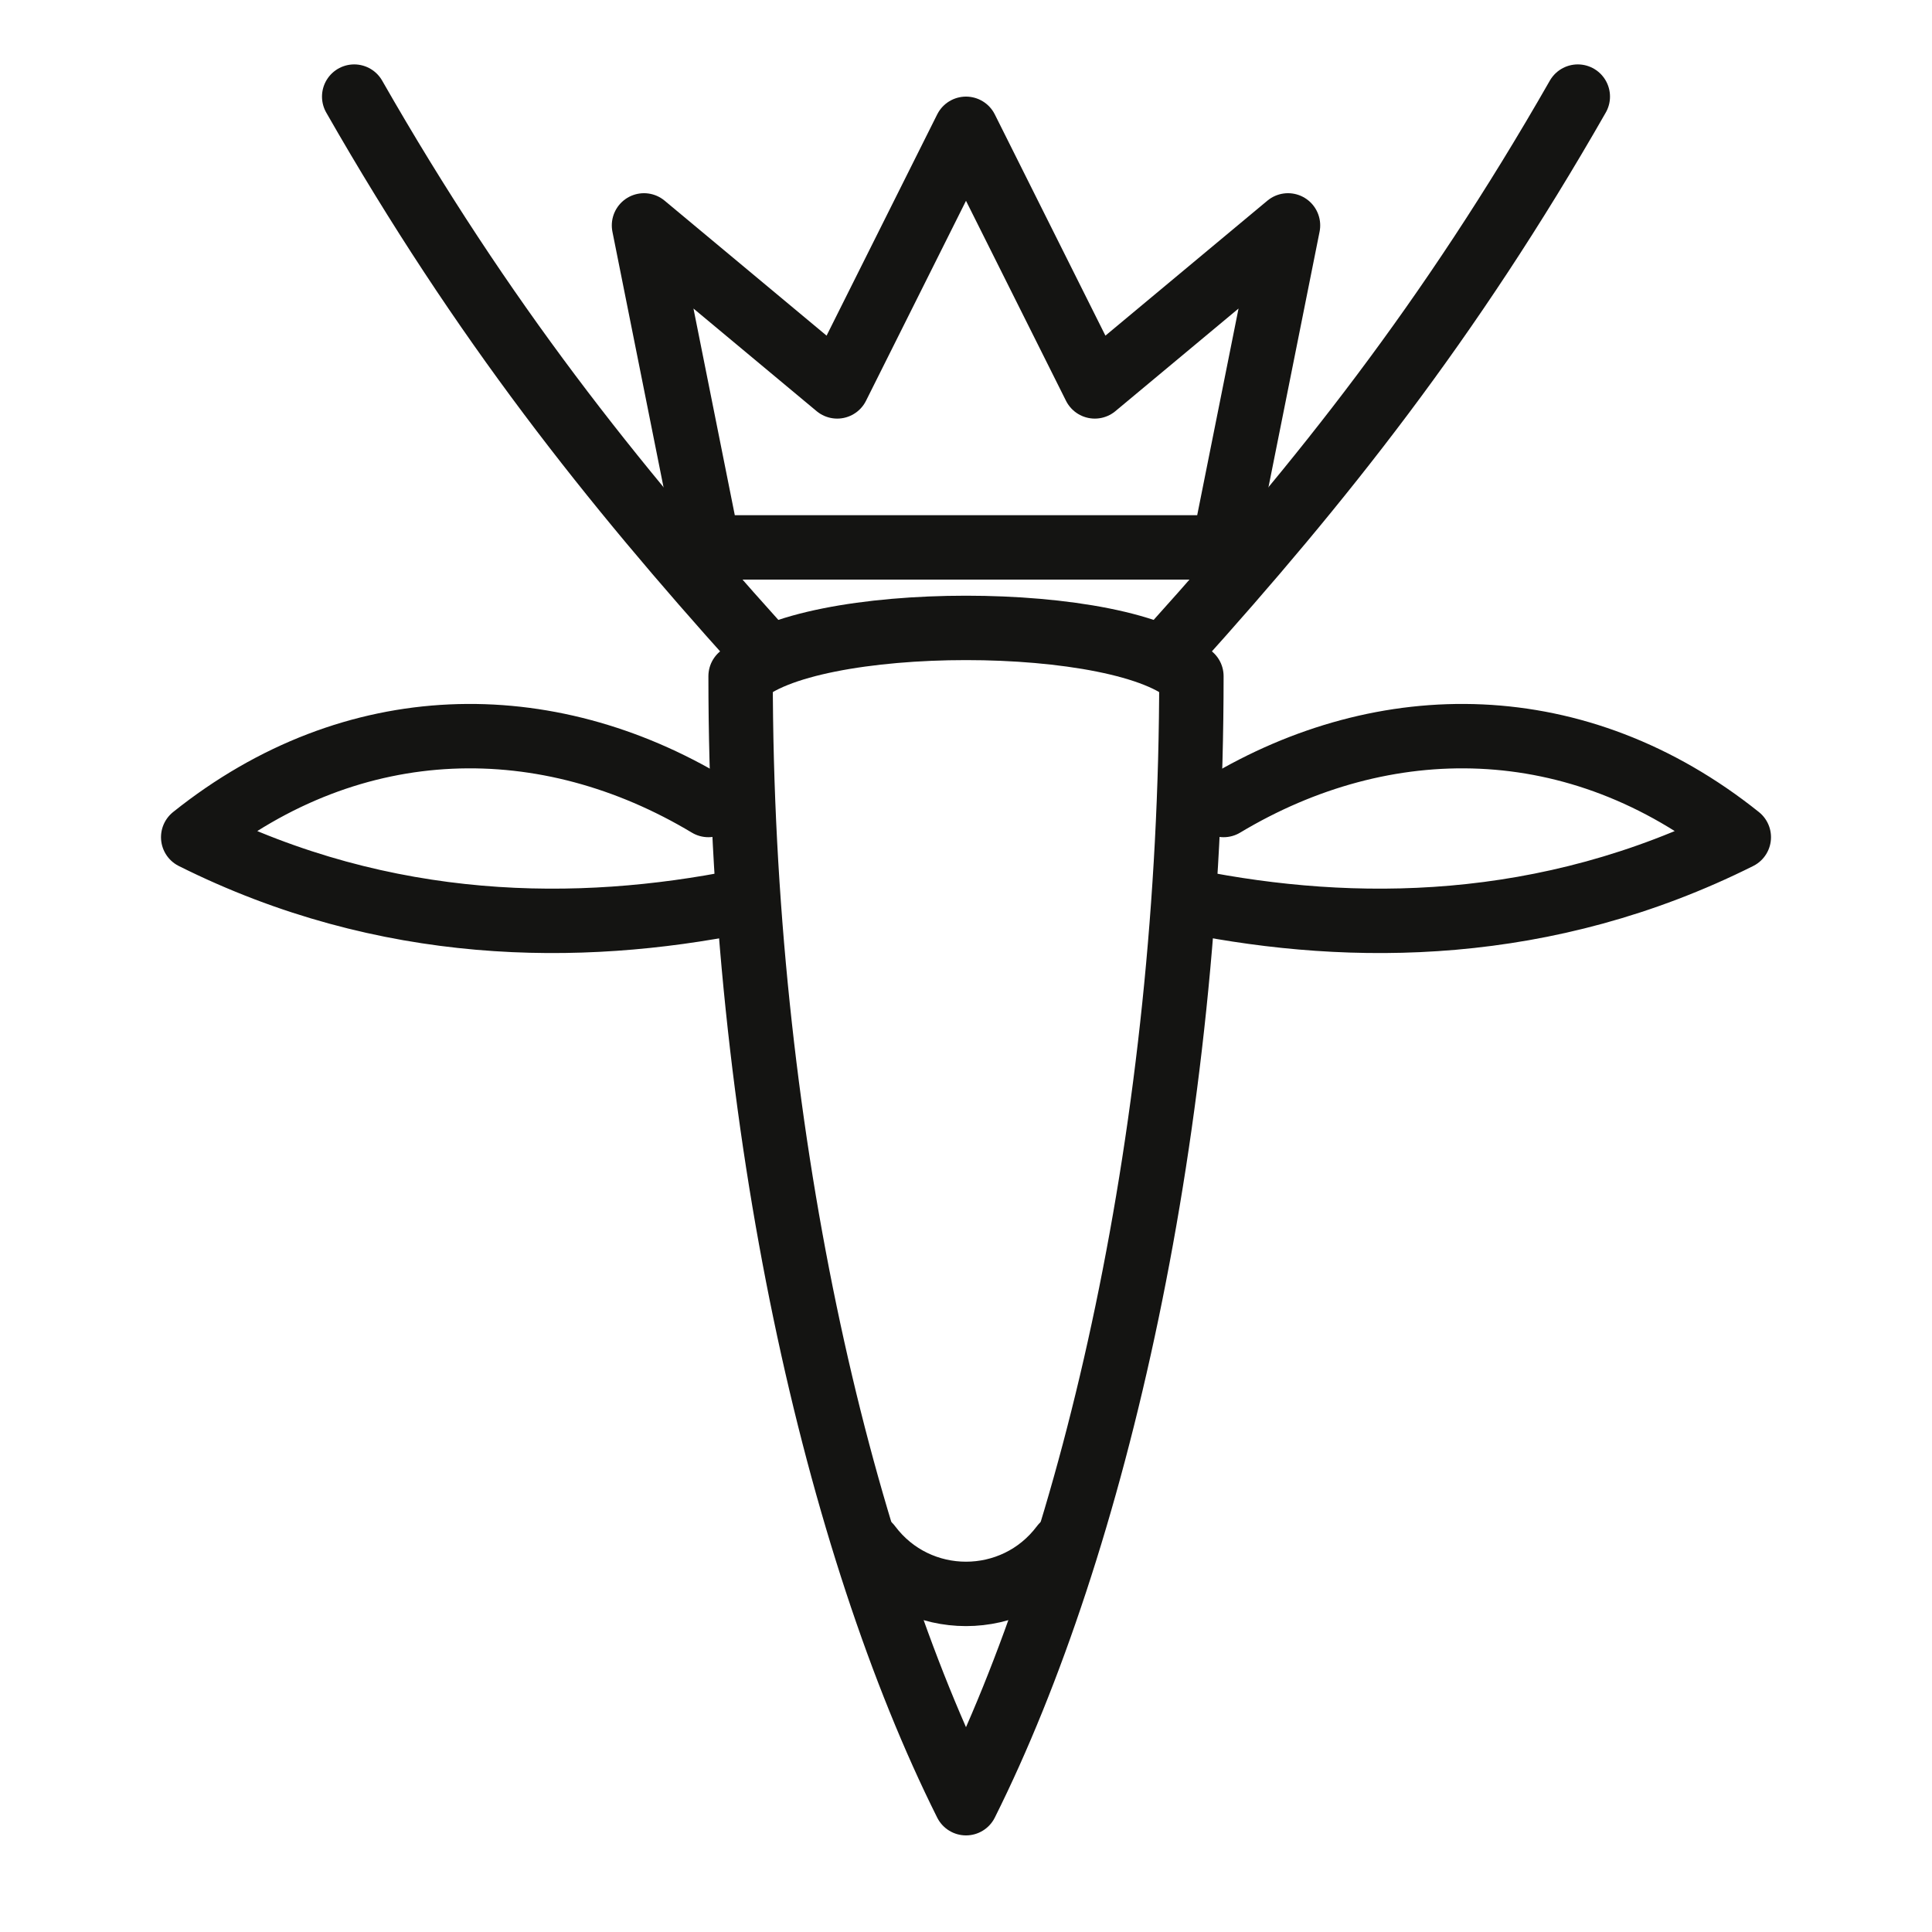
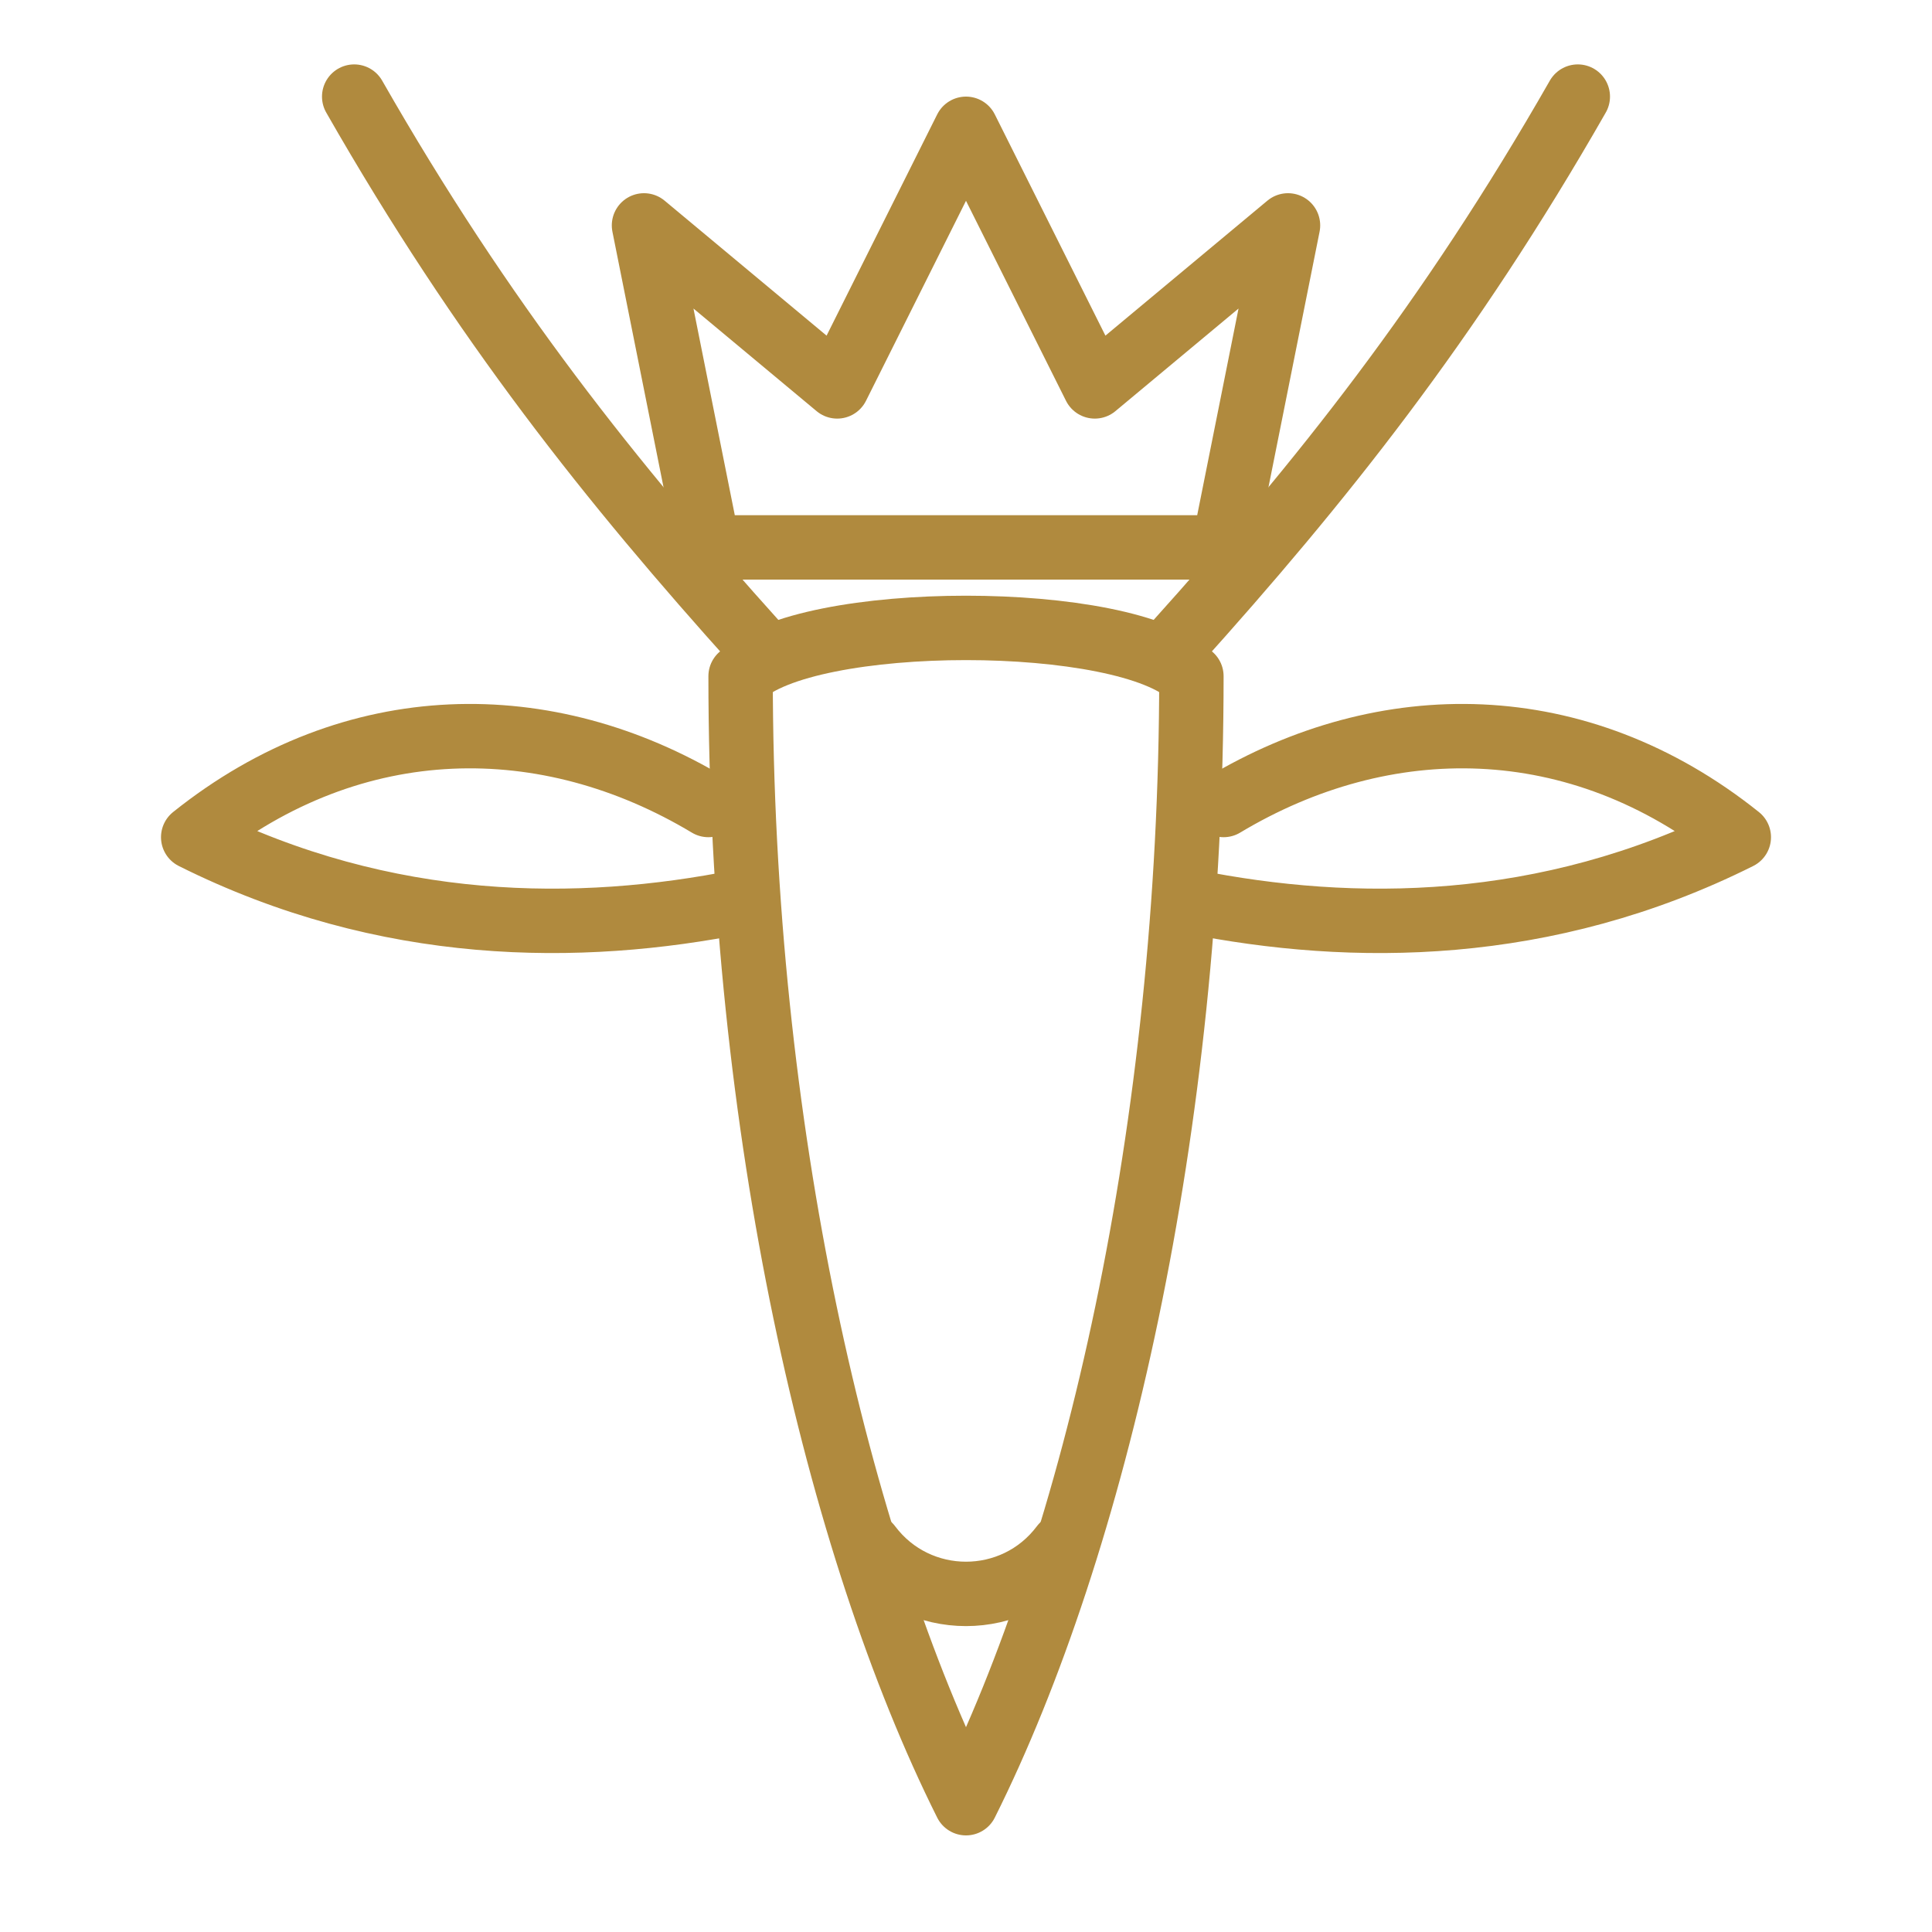
<svg xmlns="http://www.w3.org/2000/svg" viewBox="0 0 120 120" role="img" aria-label="King Puck">
-   <g fill="none" stroke="#141412" stroke-width="4" stroke-linecap="round" stroke-linejoin="round">
+   <g fill="none" stroke="#b08a3e" stroke-width="4" stroke-linecap="round" stroke-linejoin="round">
    <path d="M44 34 L40 14 L52 24 L60 8 L68 24 L80 14 L76 34 Z" />
    <path d="M47 40 C38 30 30 20 22 6 M73 40 C82 30 90 20 98 6" />
    <path d="M44 50 C34 44 22 44 12 52 C24 58 36 58 46 56 M76 50 C86 44 98 44 108 52 C96 58 84 58 74 56" />
    <path d="M46 42 C46 70 52 96 60 112 C68 96 74 70 74 42 C70 38 50 38 46 42 Z" />
    <path d="M54 96 C57 100 63 100 66 96" />
  </g>
</svg>
